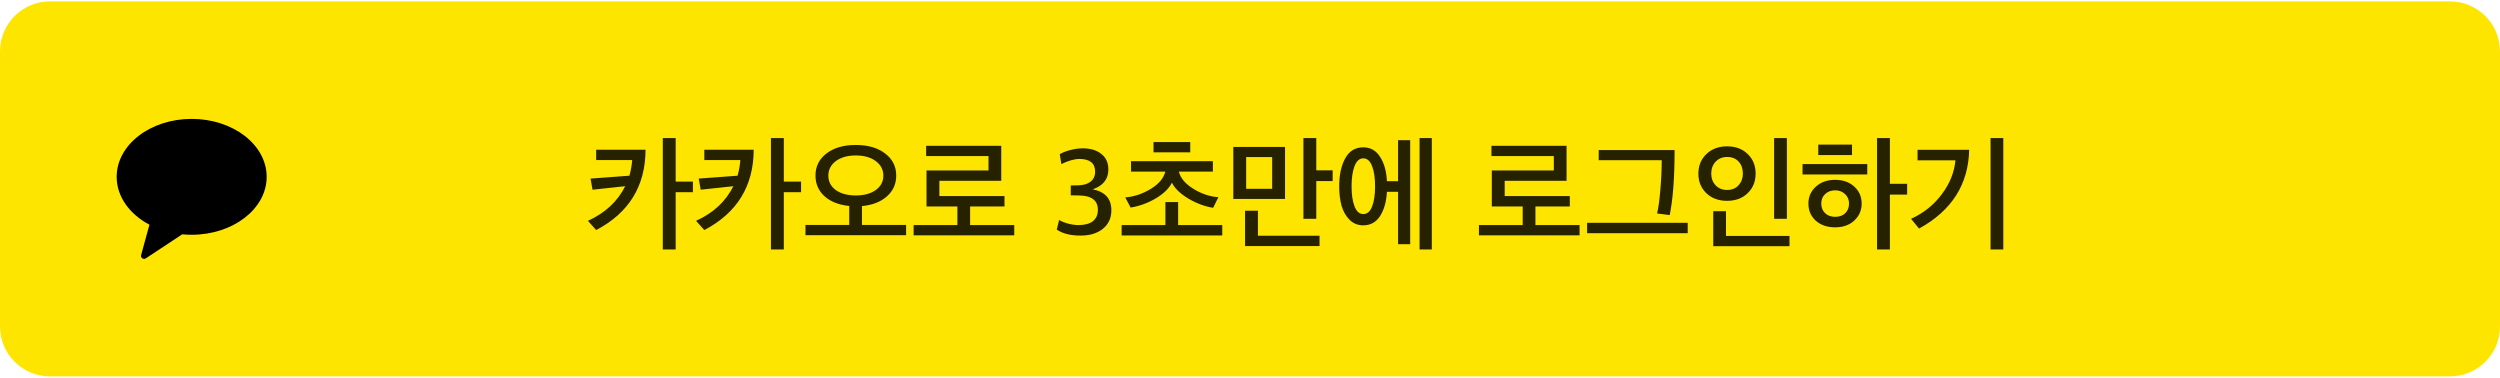
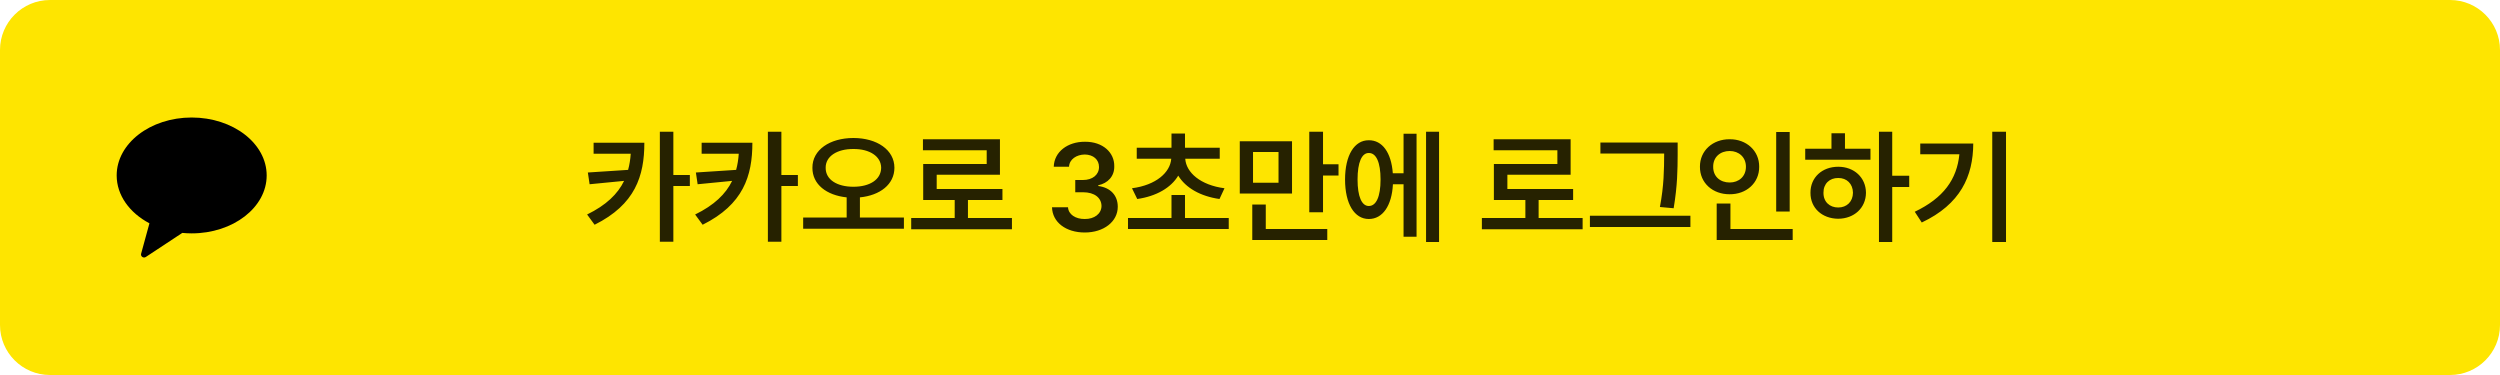
- <svg xmlns="http://www.w3.org/2000/svg" width="450" height="68" viewBox="0 0 450 68" fill="none">
-   <rect y="0.25" width="450" height="67.5" rx="9" fill="#FEE500" />
-   <path fill-rule="evenodd" clip-rule="evenodd" d="M34.5 21.4C27.044 21.4 21 26.07 21 31.828C21 35.41 23.338 38.568 26.897 40.446L25.399 45.917C25.267 46.4 25.82 46.786 26.245 46.505L32.81 42.172C33.364 42.226 33.927 42.257 34.5 42.257C41.956 42.257 48 37.588 48 31.828C48 26.07 41.956 21.4 34.5 21.4Z" fill="black" />
-   <path d="M116.198 26.948C116.183 33.487 113.22 38.31 107.31 41.415L105.825 39.75C108.945 38.325 111.18 36.248 112.53 33.517L106.658 34.148L106.298 32.145L113.295 31.628C113.565 30.652 113.73 29.715 113.79 28.815H107.31V26.948H116.198ZM121.62 24.855V32.685H124.725V34.597H121.62V44.903H119.303V24.855H121.62ZM135.665 26.948C135.65 33.487 132.688 38.31 126.778 41.415L125.293 39.75C128.413 38.325 130.648 36.248 131.998 33.517L126.125 34.148L125.765 32.145L132.763 31.628C133.033 30.652 133.198 29.715 133.258 28.815H126.778V26.948H135.665ZM141.088 24.855V32.685H144.193V34.597H141.088V44.903H138.77V24.855H141.088ZM163.098 42.337H144.986V40.492H152.861V37.072C151.001 36.892 149.523 36.315 148.428 35.34C147.333 34.35 146.786 33.105 146.786 31.605C146.786 29.955 147.446 28.628 148.766 27.622C150.101 26.602 151.856 26.093 154.031 26.093C156.236 26.093 157.998 26.602 159.318 27.622C160.653 28.628 161.321 29.955 161.321 31.605C161.321 33.105 160.766 34.35 159.656 35.34C158.546 36.33 157.046 36.915 155.156 37.095V40.492H163.098V42.337ZM159.003 31.628C159.003 30.547 158.546 29.67 157.631 28.995C156.731 28.32 155.531 27.983 154.031 27.983C152.561 27.983 151.368 28.32 150.453 28.995C149.553 29.67 149.103 30.547 149.103 31.628C149.103 32.693 149.553 33.555 150.453 34.215C151.368 34.86 152.561 35.182 154.031 35.182C155.516 35.182 156.716 34.86 157.631 34.215C158.546 33.555 159.003 32.693 159.003 31.628ZM180.811 37.163H174.623V40.515H182.566V42.36H164.453V40.515H172.328V37.163H166.771V30.683H177.931V28.095H166.703V26.25H180.226V32.55H169.088V35.295H180.811V37.163ZM194.489 42.405C192.689 42.405 191.264 42.045 190.214 41.325L190.642 39.593C191.047 39.847 191.579 40.065 192.239 40.245C192.914 40.425 193.537 40.515 194.107 40.515C195.247 40.515 196.117 40.282 196.717 39.818C197.317 39.337 197.617 38.655 197.617 37.77C197.617 36.075 196.484 35.212 194.219 35.182L192.734 35.16V33.383L194.062 33.36C195.007 33.345 195.749 33.127 196.289 32.708C196.844 32.273 197.122 31.672 197.122 30.907C197.122 29.378 196.177 28.613 194.287 28.613C193.387 28.613 192.307 28.92 191.047 29.535L190.754 27.758C191.234 27.457 191.864 27.21 192.644 27.015C193.424 26.805 194.167 26.7 194.872 26.7C196.282 26.7 197.407 27.038 198.247 27.712C199.087 28.372 199.507 29.302 199.507 30.503C199.507 32.242 198.569 33.435 196.694 34.08C198.929 34.515 200.047 35.775 200.047 37.86C200.047 39.24 199.544 40.343 198.539 41.167C197.534 41.992 196.184 42.405 194.489 42.405ZM219.31 35.498L218.365 37.41C216.82 37.155 215.32 36.593 213.865 35.722C212.425 34.852 211.45 33.907 210.94 32.888C210.43 33.922 209.47 34.86 208.06 35.7C206.65 36.54 205.135 37.095 203.515 37.365L202.547 35.542C204.182 35.392 205.72 34.875 207.16 33.99C208.615 33.09 209.477 32.055 209.747 30.885H203.582V29.017H218.32V30.885H212.2C212.47 32.04 213.34 33.075 214.81 33.99C216.28 34.89 217.78 35.392 219.31 35.498ZM220.007 42.383H201.895V40.515H209.77V36.375H212.065V40.515H220.007V42.383ZM207.632 27.42V25.575H214.247V27.42H207.632ZM236.933 24.855V30.66H239.88V32.595H236.933V39.39H234.615V24.855H236.933ZM237.518 44.295H224.108V37.928H226.425V42.428H237.518V44.295ZM231.308 35.812H221.993V26.453H231.308V35.812ZM228.99 33.99V28.275H224.31V33.99H228.99ZM253.835 43.958H251.653V34.53H249.65C249.545 36.315 249.133 37.77 248.413 38.895C247.693 40.005 246.68 40.56 245.375 40.56C244.415 40.56 243.598 40.23 242.923 39.57C242.263 38.91 241.783 38.07 241.483 37.05C241.198 36.015 241.055 34.837 241.055 33.517C241.055 31.492 241.415 29.82 242.135 28.5C242.87 27.18 243.95 26.52 245.375 26.52C246.68 26.52 247.693 27.09 248.413 28.23C249.148 29.355 249.56 30.817 249.65 32.617H251.653V25.238H253.835V43.958ZM257.728 44.903H255.523V24.855H257.728V44.903ZM246.973 37.185C247.333 36.27 247.513 35.055 247.513 33.54C247.513 32.025 247.333 30.81 246.973 29.895C246.613 28.965 246.088 28.5 245.398 28.5C244.708 28.5 244.183 28.965 243.823 29.895C243.463 30.81 243.283 32.025 243.283 33.54C243.283 35.04 243.463 36.248 243.823 37.163C244.183 38.078 244.708 38.535 245.398 38.535C246.088 38.535 246.613 38.085 246.973 37.185ZM282.566 37.163H276.379V40.515H284.321V42.36H266.209V40.515H274.084V37.163H268.526V30.683H279.686V28.095H268.459V26.25H281.981V32.55H270.844V35.295H282.566V37.163ZM303.789 41.977H285.676V40.11H303.789V41.977ZM301.426 27.015C301.426 31.965 301.134 35.865 300.549 38.715L298.276 38.422C298.516 37.447 298.711 36.03 298.861 34.17C299.026 32.295 299.109 30.517 299.109 28.837H287.769V27.015H301.426ZM321.637 39.39H319.342V24.855H321.637V39.39ZM322.109 44.318H308.384V38.017H310.679V42.472H322.109V44.318ZM314.572 27.712C315.532 28.628 316.012 29.805 316.012 31.245C316.012 32.685 315.532 33.862 314.572 34.778C313.627 35.693 312.397 36.15 310.882 36.15C309.352 36.15 308.107 35.693 307.147 34.778C306.187 33.862 305.707 32.693 305.707 31.267C305.707 29.828 306.187 28.65 307.147 27.735C308.107 26.805 309.352 26.34 310.882 26.34C312.397 26.34 313.627 26.797 314.572 27.712ZM313.717 31.245C313.717 30.36 313.462 29.64 312.952 29.085C312.442 28.53 311.752 28.253 310.882 28.253C310.042 28.253 309.352 28.538 308.812 29.108C308.287 29.663 308.024 30.375 308.024 31.245C308.024 32.085 308.287 32.79 308.812 33.36C309.352 33.915 310.042 34.193 310.882 34.193C311.737 34.193 312.419 33.915 312.929 33.36C313.454 32.79 313.717 32.085 313.717 31.245ZM335.097 36.645C335.097 37.86 334.655 38.88 333.77 39.705C332.885 40.515 331.737 40.92 330.327 40.92C328.902 40.92 327.74 40.523 326.84 39.727C325.955 38.917 325.512 37.89 325.512 36.645C325.512 35.43 325.955 34.417 326.84 33.608C327.74 32.782 328.902 32.37 330.327 32.37C331.737 32.37 332.885 32.775 333.77 33.585C334.655 34.38 335.097 35.4 335.097 36.645ZM332.15 38.377C332.6 37.928 332.825 37.35 332.825 36.645C332.825 35.94 332.585 35.37 332.105 34.935C331.64 34.485 331.047 34.26 330.327 34.26C329.592 34.26 328.992 34.485 328.527 34.935C328.062 35.37 327.83 35.94 327.83 36.645C327.83 37.35 328.062 37.928 328.527 38.377C328.992 38.812 329.592 39.03 330.327 39.03C331.092 39.03 331.7 38.812 332.15 38.377ZM336.11 31.402H324.455V29.535H336.11V31.402ZM327.29 27.915V26.025H333.365V27.915H327.29ZM340.182 24.855V33.09H343.287V35.025H340.182V44.903H337.865V24.855H340.182ZM360.595 44.903H358.3V24.855H360.595V44.903ZM354.452 26.97C354.317 33.195 351.31 37.92 345.43 41.145L343.99 39.39C346.255 38.355 348.1 36.877 349.525 34.958C350.965 33.038 351.782 31.005 351.977 28.86H345.16V26.97H354.452Z" fill="black" fill-opacity="0.85" />
+ <svg xmlns="http://www.w3.org/2000/svg" width="400" height="60" viewBox="0 0 400 60" fill="none">
+   <rect width="400" height="60" rx="8" fill="#FEE500" />
+   <path fill-rule="evenodd" clip-rule="evenodd" d="M30.668 18.801C24.04 18.801 18.668 22.951 18.668 28.07C18.668 31.254 20.746 34.061 23.91 35.73L22.579 40.593C22.461 41.023 22.953 41.366 23.33 41.117L29.166 37.265C29.658 37.313 30.159 37.34 30.668 37.34C37.295 37.34 42.668 33.19 42.668 28.07C42.668 22.951 37.295 18.801 30.668 18.801Z" fill="black" />
+   <path d="M103.096 22.84C103.096 28.16 101.636 32.72 95.136 35.96L93.936 34.32C96.996 32.82 98.836 31.04 99.856 28.94L94.336 29.48L94.056 27.6L100.496 27.18C100.716 26.38 100.856 25.5 100.916 24.6H94.976V22.84H103.096ZM105.576 38.68V21.08H107.736V28H110.376V29.76H107.736V38.68H105.576ZM120.381 22.84C120.381 28.16 118.921 32.72 112.421 35.96L111.221 34.32C114.281 32.82 116.121 31.04 117.141 28.94L111.621 29.48L111.341 27.6L117.781 27.18C118.001 26.38 118.141 25.5 118.201 24.6H112.261V22.84H120.381ZM122.861 38.68V21.08H125.021V28H127.661V29.76H125.021V38.68H122.861ZM136.546 22.08C140.306 22.08 143.106 23.98 143.106 26.84C143.106 29.5 140.806 31.26 137.586 31.58V34.8H144.626V36.6H128.506V34.8H135.466V31.58C132.246 31.24 129.966 29.5 129.986 26.84C129.966 23.98 132.766 22.08 136.546 22.08ZM132.106 26.84C132.086 28.76 133.946 29.88 136.546 29.88C139.126 29.88 140.966 28.76 140.986 26.84C140.966 25 139.126 23.82 136.546 23.84C133.946 23.82 132.086 25 132.106 26.84ZM161.911 34.88V36.68H145.791V34.88H152.751V32H147.711V26.24H157.871V24.04H147.671V22.28H159.991V27.96H149.871V30.24H160.391V32H154.871V34.88H161.911ZM173.562 37.2C170.542 37.2 168.382 35.56 168.322 33.16H170.882C170.942 34.3 172.082 35.06 173.562 35.04C175.102 35.06 176.222 34.2 176.242 32.96C176.222 31.66 175.142 30.76 173.282 30.76H172.042V28.8H173.282C174.802 28.8 175.842 27.96 175.842 26.72C175.842 25.54 174.942 24.74 173.562 24.72C172.242 24.74 171.102 25.48 171.042 26.68H168.602C168.662 24.3 170.822 22.66 173.602 22.68C176.462 22.66 178.322 24.42 178.282 26.6C178.322 28.18 177.262 29.32 175.722 29.64V29.76C177.722 30.02 178.842 31.3 178.842 33.08C178.842 35.46 176.602 37.2 173.562 37.2ZM196.599 34.88V36.64H180.479V34.88H187.439V31.2H189.599V34.88H196.599ZM181.119 30.12C184.959 29.62 187.239 27.6 187.399 25.4H181.879V23.64H187.439V21.36H189.599V23.64H195.159V25.4H189.639C189.779 27.6 192.079 29.62 195.919 30.12L195.119 31.84C192.039 31.4 189.699 30.04 188.519 28.1C187.359 30.04 185.019 31.4 181.959 31.84L181.119 30.12ZM206.724 22.6V30.96H198.364V22.6H206.724ZM200.364 38.4V32.72H202.524V36.64H212.364V38.4H200.364ZM200.484 29.24H204.564V24.32H200.484V29.24ZM209.484 33.96V21.08H211.684V26.28H214.164V28.08H211.684V33.96H209.484ZM230.249 21.08V38.72H228.169V21.08H230.249ZM215.209 28.72C215.209 24.84 216.709 22.42 219.009 22.44C221.169 22.42 222.609 24.42 222.849 27.72H224.569V21.4H226.649V37.88H224.569V29.48H222.869C222.689 32.94 221.209 35.04 219.009 35.04C216.709 35.04 215.209 32.62 215.209 28.72ZM217.209 28.72C217.209 31.48 217.889 32.96 219.009 32.96C220.189 32.96 220.889 31.48 220.889 28.72C220.889 25.96 220.189 24.46 219.009 24.48C217.889 24.46 217.209 25.96 217.209 28.72ZM253.22 34.88V36.68H237.1V34.88H244.06V32H239.02V26.24H249.18V24.04H238.98V22.28H251.3V27.96H241.18V30.24H251.7V32H246.18V34.88H253.22ZM268.425 22.8V24.8C268.405 27.16 268.405 29.58 267.785 33.32L265.585 33.12C266.245 29.64 266.245 27.08 266.265 24.8V24.56H256.065V22.8H268.425ZM254.385 36.32V34.52H270.465V36.32H254.385ZM286.35 21.12V33.84H284.19V21.12H286.35ZM271.99 26.68C271.97 24.1 274.05 22.26 276.75 22.28C279.41 22.26 281.49 24.1 281.47 26.68C281.49 29.28 279.41 31.1 276.75 31.08C274.05 31.1 271.97 29.28 271.99 26.68ZM274.11 26.68C274.09 28.24 275.23 29.2 276.75 29.2C278.21 29.2 279.35 28.24 279.35 26.68C279.35 25.14 278.21 24.16 276.75 24.16C275.23 24.16 274.09 25.14 274.11 26.68ZM274.67 38.4V32.56H276.87V36.64H286.83V38.4H274.67ZM302.755 21.08V28.12H305.475V29.92H302.755V38.72H300.635V21.08H302.755ZM288.835 25.56V23.8H293.035V21.32H295.195V23.8H299.275V25.56H288.835ZM289.675 30.84C289.655 28.4 291.535 26.68 294.115 26.68C296.655 26.68 298.535 28.4 298.555 30.84C298.535 33.28 296.655 34.98 294.115 35C291.535 34.98 289.655 33.28 289.675 30.84ZM291.755 30.84C291.735 32.28 292.735 33.2 294.115 33.2C295.475 33.2 296.455 32.28 296.475 30.84C296.455 29.4 295.475 28.46 294.115 28.48C292.735 28.46 291.735 29.4 291.755 30.84ZM320.961 21.08V38.72H318.761V21.08H320.961ZM306.361 33.88C310.961 31.68 313.101 28.7 313.501 24.68H307.241V22.96H315.721C315.701 28.22 313.661 32.68 307.481 35.6L306.361 33.88Z" fill="black" fill-opacity="0.85" />
</svg>
